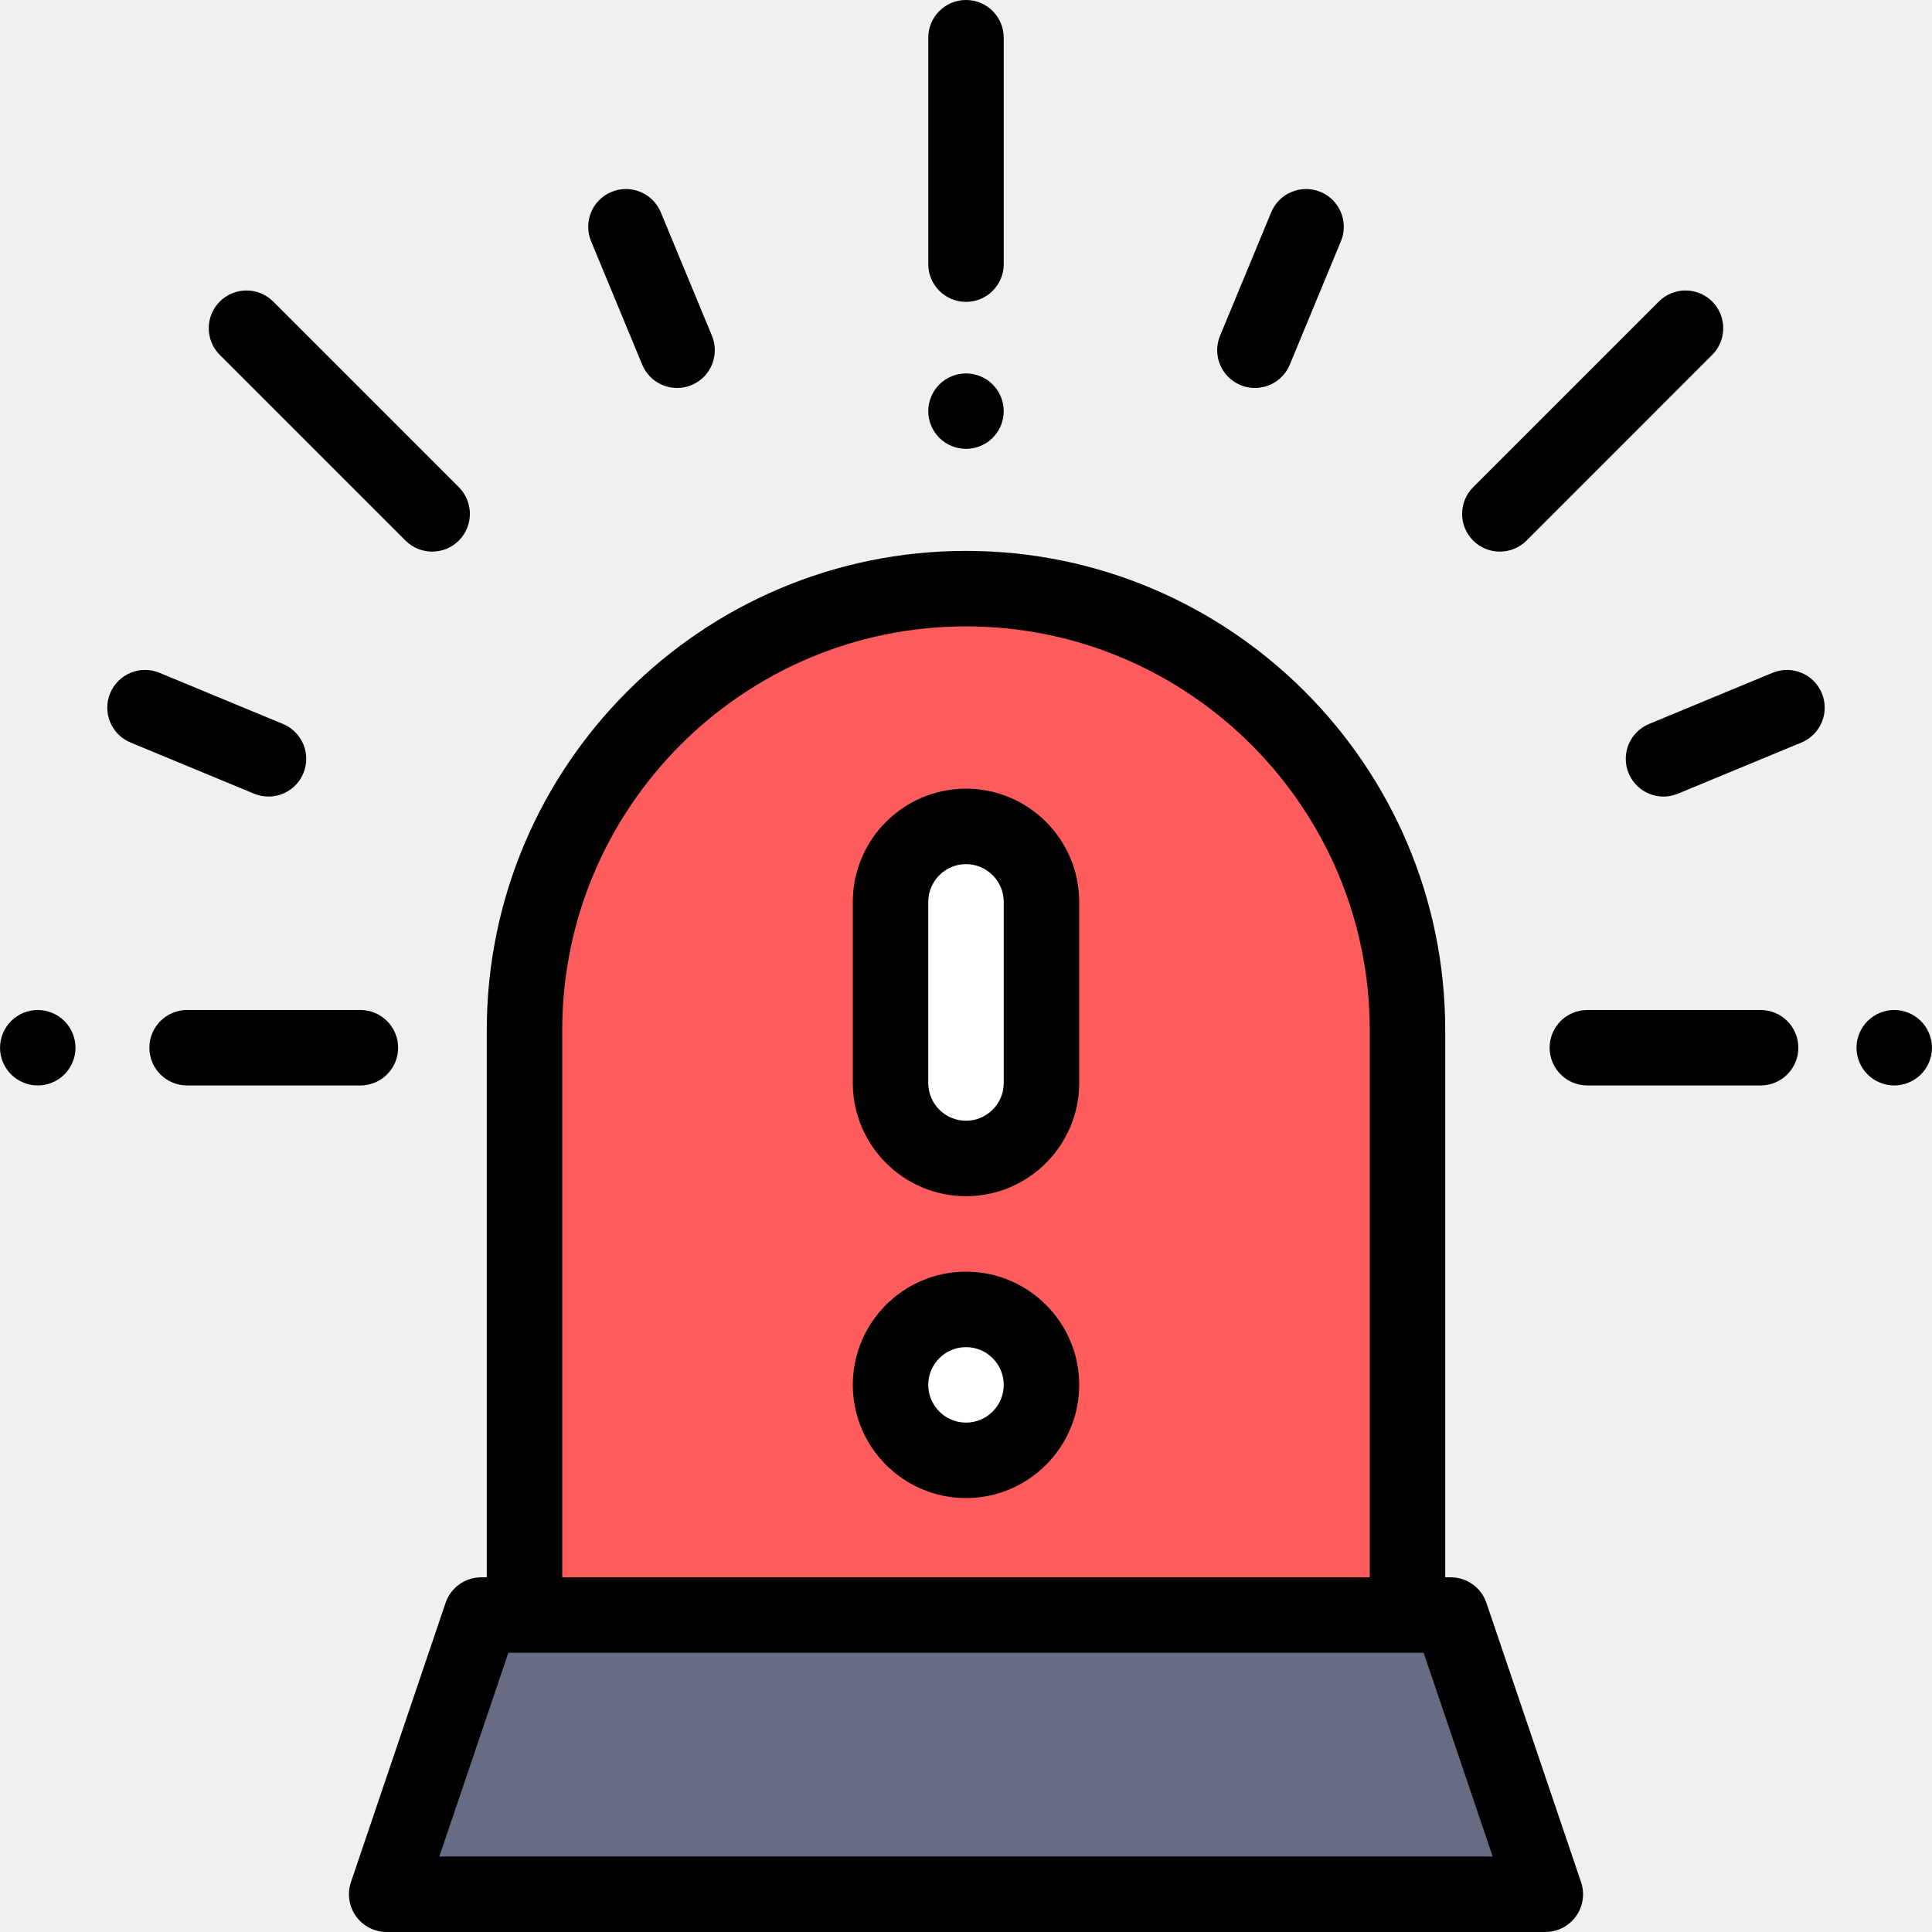
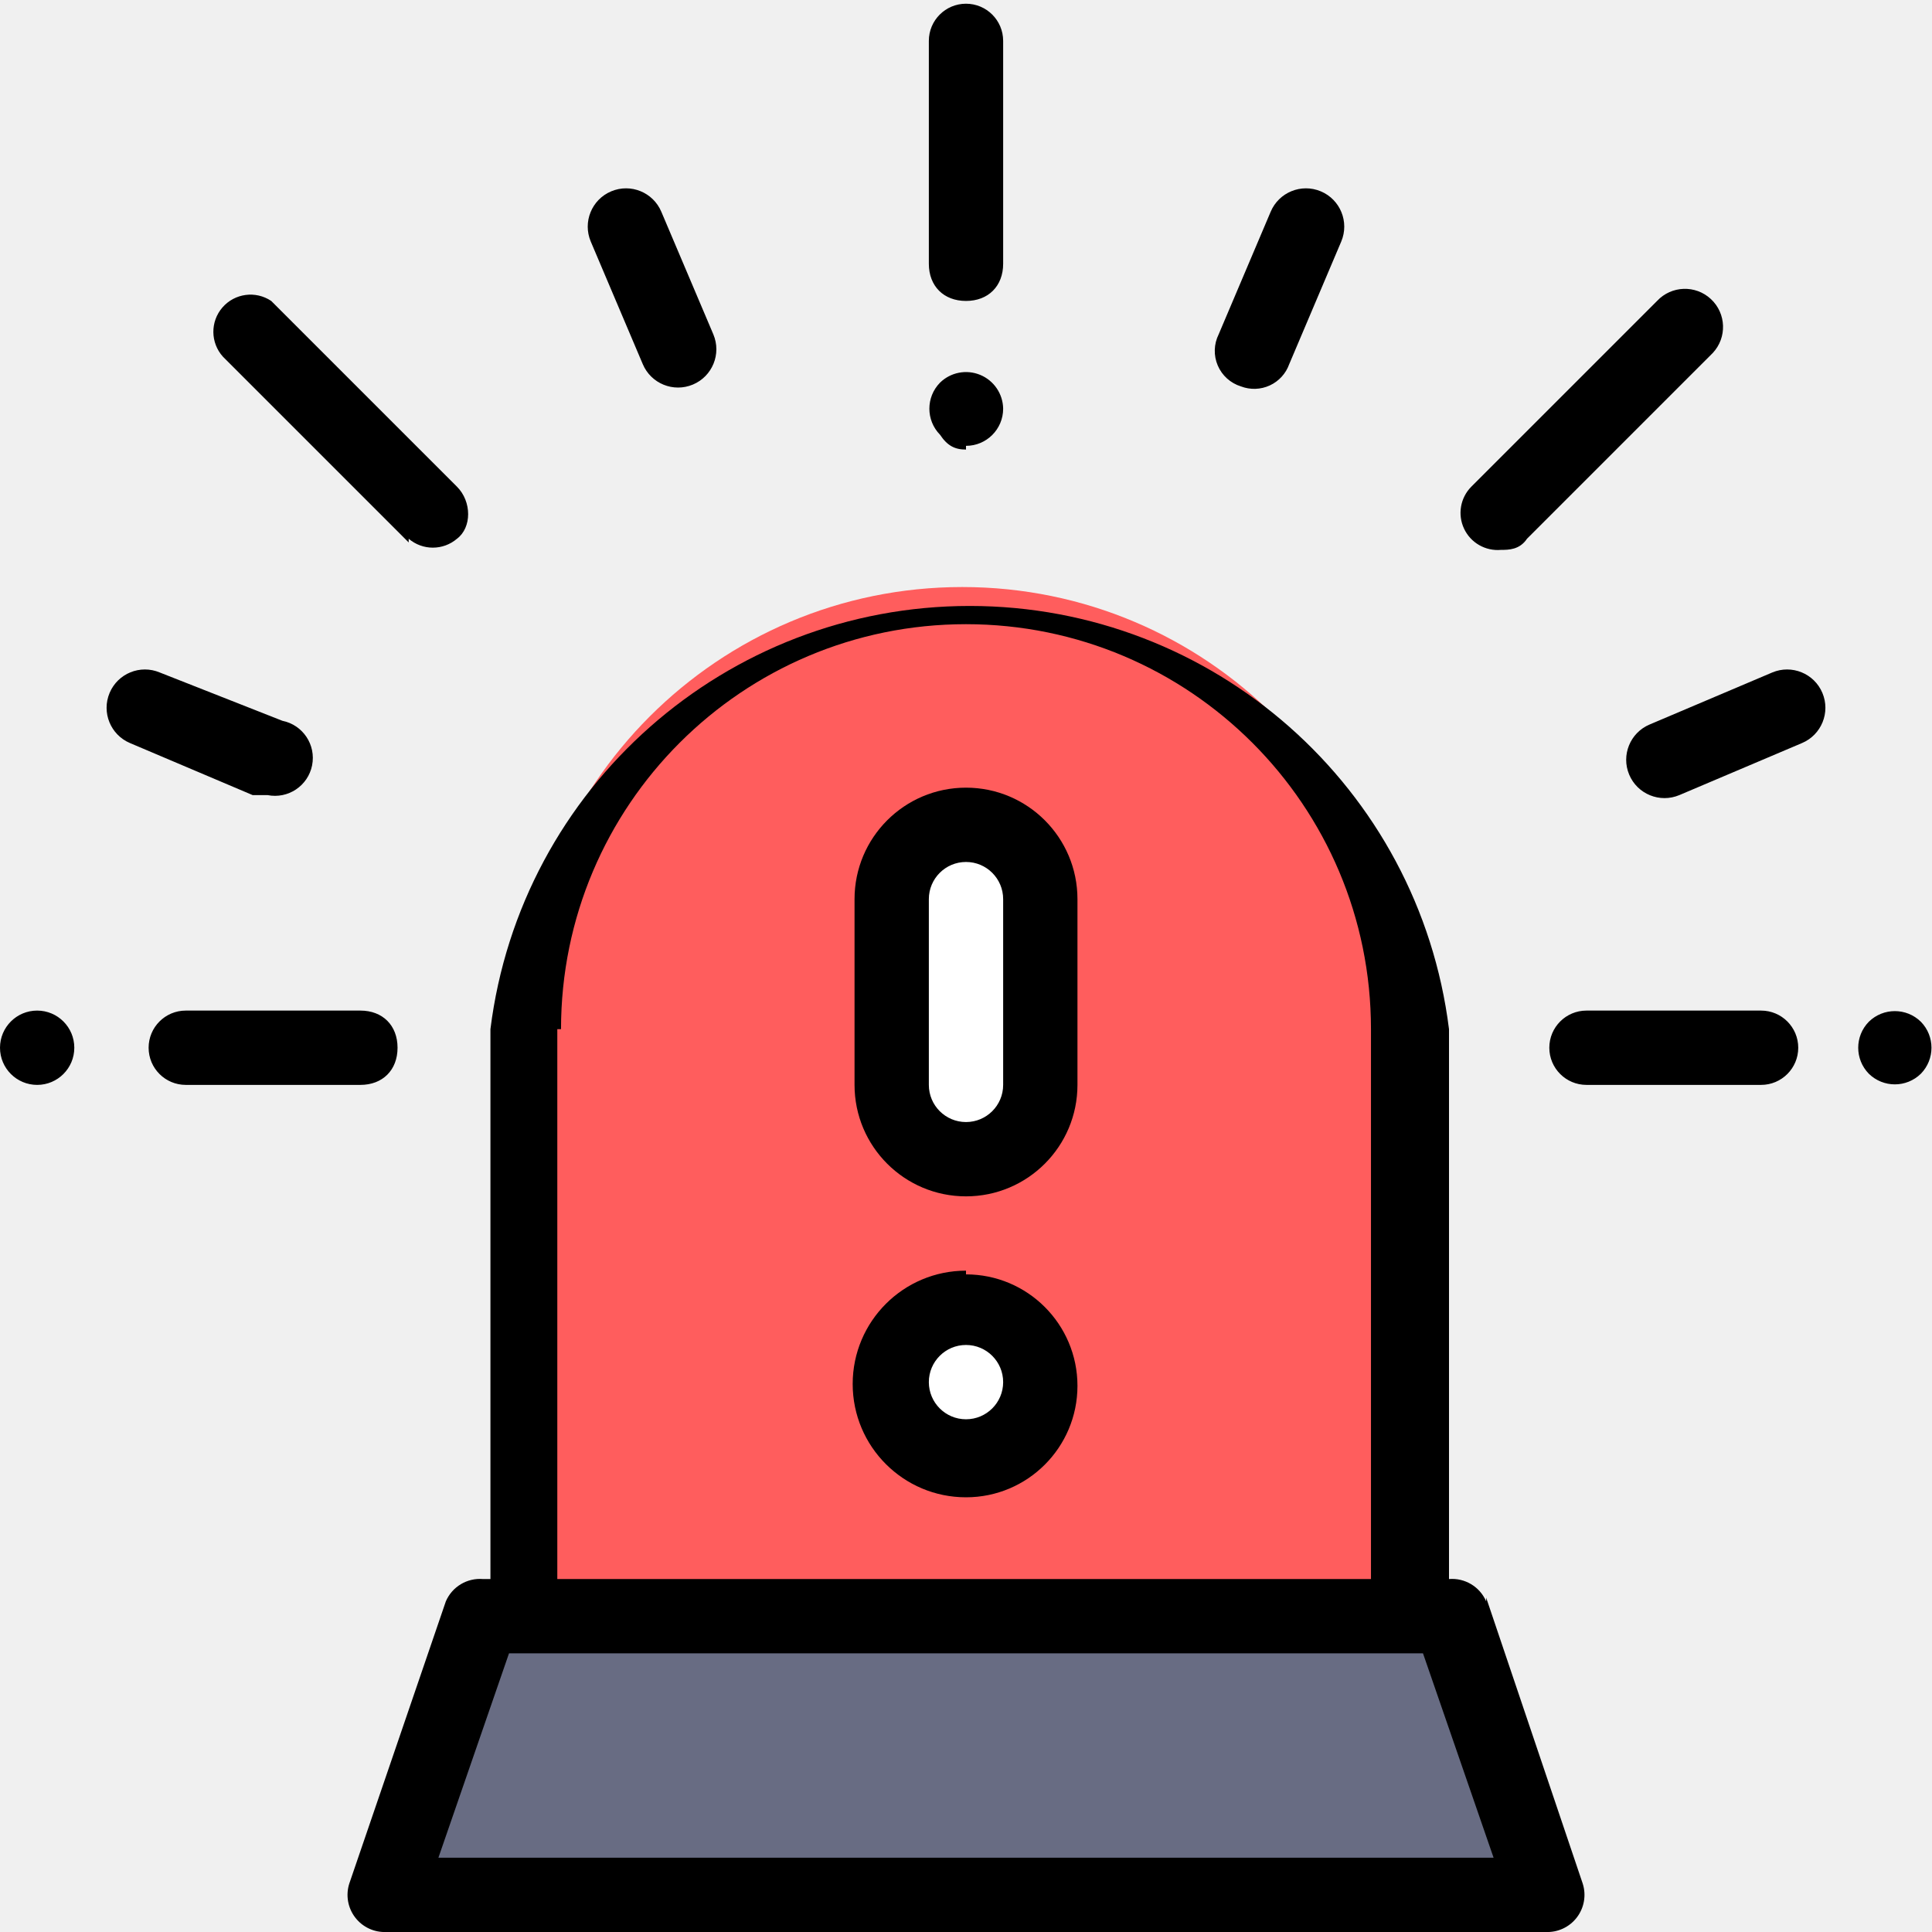
- <svg xmlns="http://www.w3.org/2000/svg" version="1.1" id="Capa_1" x="0px" y="0px" viewBox="0 0 512 512" style="enable-background:new 0 0 512 512;" xml:space="preserve">
-   <polygon style="fill:#686C83;" points="409.526,502 102.473,502 127.548,428.002 384.451,428.002 " />
-   <path style="fill:#FF5D5D;" d="M372.997,428.002H139.003v-155.01c0-64.615,52.382-116.997,116.997-116.997l0,0  c64.615,0,116.997,52.382,116.997,116.997V428.002z" />
-   <g>
-     <path style="fill:#FFFFFF;" d="M256,307.006L256,307.006c-11.046,0-19.999-8.954-19.999-19.999v-47.999   c0-11.046,8.954-19.999,19.999-19.999l0,0c11.046,0,19.999,8.954,19.999,19.999v47.999   C275.999,298.051,267.046,307.006,256,307.006z" />
-     <path style="fill:#FFFFFF;" d="M256,387.003L256,387.003c-11.046,0-19.999-8.954-19.999-19.999l0,0   c0-11.046,8.954-19.999,19.999-19.999l0,0c11.046,0,19.999,8.954,19.999,19.999l0,0C275.999,378.049,267.046,387.003,256,387.003z" />
+ <svg xmlns="http://www.w3.org/2000/svg" width="52" height="52" viewBox="0 0 52 52">
+   <g fill="none" fill-rule="evenodd">
+     <polygon fill="#686C83" points="41.6 51 10.4 51 13 43.5 39 43.5" />
+     <path fill="#FF5D5D" d="M37.9 43.5H14V27.7a11.9 11.9 0 0 1 23.8 0v15.8z" />
+     <path fill="#FFF" d="M26 31.2a2 2 0 0 1-2-2v-5a2 2 0 1 1 4 0v5c0 1-.8 2-2 2zm0 8a2 2 0 1 1 0-4 2 2 0 0 1 0 4z" />
+     <path fill="#000" fill-rule="nonzero" d="M40 43.1a1 1 0 0 0-1-.6V27.7a13 13 0 0 0-25.8 0v14.8H13a1 1 0 0 0-1 .6l-2.6 7.6a1 1 0 0 0 1 1.3h31.2a1 1 0 0 0 1-1.3L40 43zM15.1 27.7a10.9 10.9 0 0 1 21.8 0v14.8H15V27.7zM11.8 50l1.9-5.5h24.6l1.9 5.5H11.8z" />
+     <path fill="#000" d="M26 8.1c.6 0 1-.4 1-1v-6a1 1 0 0 0-2 0v6c0 .6.4 1 1 1zm0 3.9a1 1 0 0 0 1-1 1 1 0 0 0-1.7-.7 1 1 0 0 0 0 1.4c.2.3.4.4.7.4zM10.7 28.2c0-.6-.4-1-1-1H5a1 1 0 0 0 0 2h4.7c.6 0 1-.4 1-1zm-9.7-1a1 1 0 0 0-1 1 1 1 0 0 0 1 1 1 1 0 0 0 1-1 1 1 0 0 0-1-1zM17.3 9.8a1 1 0 1 0 1.9-.8l-1.4-3.3a1 1 0 0 0-1.9.8l1.4 3.3zM7.2 21.4a1 1 0 0 0 .4-2l-3.3-1.3a1 1 0 0 0-.8 1.9l3.3 1.4h.4zm40.2 5.8h-4.7a1 1 0 0 0 0 2h4.7a1 1 0 0 0 0-2zm4.3.3a1 1 0 0 0-1.4 0 1 1 0 0 0 0 1.4 1 1 0 0 0 1.4 0 1 1 0 0 0 0-1.4zM40.4 14.8c.2 0 .5 0 .7-.3l5-5a1 1 0 0 0-1.5-1.4l-5 5a1 1 0 0 0 .8 1.7zM11 14.5a1 1 0 0 0 1.3 0c.4-.3.4-1 0-1.4l-5-5A1 1 0 0 0 6 9.6l5 5zm22.4-4.1a1 1 0 0 0 1.3-.6l1.4-3.3a1 1 0 0 0-1.9-.8L32.8 9a1 1 0 0 0 .6 1.4zm14.3 7.7l-3.3 1.4a1 1 0 0 0 .8 1.9l3.3-1.4a1 1 0 0 0-.8-1.9z" />
+     <path fill="#000" fill-rule="nonzero" d="M26 21.2a3 3 0 0 0-3 3v5a3 3 0 0 0 6 0v-5a3 3 0 0 0-3-3zm1 8a1 1 0 0 1-2 0v-5a1 1 0 0 1 2 0v5zm-1 5a3 3 0 1 0 0 6.1 3 3 0 0 0 0-6zm0 4a1 1 0 1 1 0-2 1 1 0 0 1 0 2z" />
  </g>
-   <path d="M393.922,424.793c-1.375-4.06-5.185-6.791-9.471-6.791h-1.455v-145.01c0-70.026-56.97-126.997-126.997-126.997  s-126.997,56.97-126.997,126.997v145.01h-1.455c-4.286,0-8.096,2.731-9.471,6.791l-25.074,73.998  c-1.035,3.053-0.534,6.416,1.344,9.036c1.878,2.619,4.903,4.173,8.127,4.173h307.053c3.224,0,6.249-1.554,8.127-4.173  c1.878-2.62,2.379-5.983,1.344-9.036L393.922,424.793z M149.003,272.993c0-58.998,47.999-106.997,106.997-106.997  s106.997,47.999,106.997,106.997v145.01H149.003L149.003,272.993L149.003,272.993z M116.421,492.001l18.298-53.999h242.563  l18.297,53.999H116.421z" />
-   <path d="M256,79.999c5.522,0,10-4.478,10-10V10c0-5.522-4.478-10-10-10c-5.522,0-10,4.478-10,10v59.999  C246,75.521,250.477,79.999,256,79.999z" />
-   <path d="M256,118.954c2.63,0,5.21-1.061,7.069-2.92c1.86-1.87,2.931-4.44,2.931-7.07c0-2.641-1.07-5.21-2.931-7.08  c-1.859-1.86-4.439-2.92-7.069-2.92c-2.63,0-5.21,1.06-7.07,2.92c-1.86,1.87-2.93,4.439-2.93,7.08c0,2.63,1.069,5.2,2.93,7.07  C250.79,117.893,253.37,118.954,256,118.954z" />
-   <path d="M105.504,277.659c0-5.522-4.478-10-10-10H49.587c-5.522,0-10,4.478-10,10s4.478,10,10,10h45.918  C101.026,287.659,105.504,283.181,105.504,277.659z" />
-   <path d="M10.007,267.66c-2.63,0-5.21,1.069-7.07,2.93s-2.93,4.44-2.93,7.07c0,2.63,1.069,5.21,2.93,7.069  c1.86,1.86,4.44,2.931,7.07,2.931s5.21-1.07,7.069-2.931c1.86-1.859,2.931-4.439,2.931-7.069c0-2.63-1.07-5.21-2.931-7.07  C15.217,268.729,12.637,267.66,10.007,267.66z" />
-   <path d="M170.195,96.641c1.596,3.851,5.319,6.176,9.243,6.176c1.275,0,2.571-0.246,3.823-0.764  c5.103-2.114,7.525-7.964,5.412-13.066l-13.554-32.721c-2.114-5.102-7.963-7.521-13.066-5.412  c-5.103,2.114-7.525,7.964-5.412,13.066L170.195,96.641z" />
-   <path d="M71.15,211.096c3.924,0,7.647-2.325,9.243-6.176c2.113-5.103-0.31-10.952-5.412-13.066L42.26,178.301  c-5.104-2.108-10.952,0.311-13.066,5.412c-2.113,5.103,0.31,10.952,5.412,13.066l32.721,13.554  C68.579,210.849,69.875,211.096,71.15,211.096z" />
-   <path d="M466.58,267.66h-45.918c-5.522,0-10,4.478-10,10s4.478,10,10,10h45.918c5.522,0,10-4.478,10-10  S472.102,267.66,466.58,267.66z" />
-   <path d="M509.062,270.59c-1.859-1.86-4.439-2.93-7.069-2.93c-2.63,0-5.21,1.069-7.07,2.93c-1.86,1.861-2.93,4.44-2.93,7.07  c0,2.63,1.069,5.21,2.93,7.069c1.86,1.86,4.44,2.931,7.07,2.931c2.63,0,5.21-1.07,7.069-2.931c1.86-1.859,2.931-4.439,2.931-7.069  C511.993,275.029,510.923,272.45,509.062,270.59z" />
-   <path d="M397.474,146.184c2.56,0,5.118-0.977,7.071-2.929l49.203-49.204c3.905-3.905,3.905-10.237,0-14.143  c-3.906-3.904-10.236-3.904-14.143,0l-49.203,49.204c-3.905,3.905-3.905,10.237,0,14.143  C392.356,145.208,394.915,146.184,397.474,146.184z" />
-   <path d="M107.454,143.256c1.953,1.952,4.512,2.929,7.071,2.929c2.559,0,5.118-0.977,7.071-2.929c3.905-3.905,3.905-10.237,0-14.143  L72.393,79.911c-3.906-3.904-10.236-3.904-14.143,0c-3.905,3.905-3.905,10.237,0,14.143L107.454,143.256z" />
-   <path d="M328.738,102.053c1.252,0.518,2.548,0.764,3.823,0.764c3.924,0,7.647-2.325,9.243-6.176l13.554-32.721  c2.113-5.103-0.31-10.952-5.412-13.066c-5.103-2.108-10.952,0.311-13.066,5.412l-13.554,32.721  C321.213,94.089,323.636,99.938,328.738,102.053z" />
-   <path d="M469.739,178.301l-32.721,13.554c-5.103,2.114-7.525,7.964-5.412,13.066c1.596,3.851,5.319,6.176,9.243,6.176  c1.275,0,2.571-0.246,3.823-0.764l32.721-13.554c5.103-2.114,7.525-7.964,5.412-13.066  C480.691,178.61,474.842,176.191,469.739,178.301z" />
-   <path d="M256,209.008c-16.542,0-29.999,13.458-29.999,29.999v47.999c0,16.542,13.458,29.999,29.999,29.999  s29.999-13.458,29.999-29.999v-47.999C285.999,222.466,272.542,209.008,256,209.008z M266,287.006c0,5.514-4.486,10-10,10  c-5.514,0-10-4.486-10-10v-47.999c0-5.514,4.486-10,10-10c5.514,0,10,4.486,10,10V287.006z" />
-   <path d="M256,337.005c-16.542,0-29.999,13.458-29.999,29.999c0,16.542,13.458,29.999,29.999,29.999s29.999-13.458,29.999-29.999  C285.999,350.462,272.542,337.005,256,337.005z M256,377.004c-5.514,0-10-4.486-10-10s4.486-10,10-10c5.514,0,10,4.486,10,10  S261.514,377.004,256,377.004z" />
-   <g>
- </g>
-   <g>
- </g>
-   <g>
- </g>
-   <g>
- </g>
-   <g>
- </g>
-   <g>
- </g>
-   <g>
- </g>
-   <g>
- </g>
-   <g>
- </g>
-   <g>
- </g>
-   <g>
- </g>
-   <g>
- </g>
-   <g>
- </g>
-   <g>
- </g>
-   <g>
- </g>
</svg>
